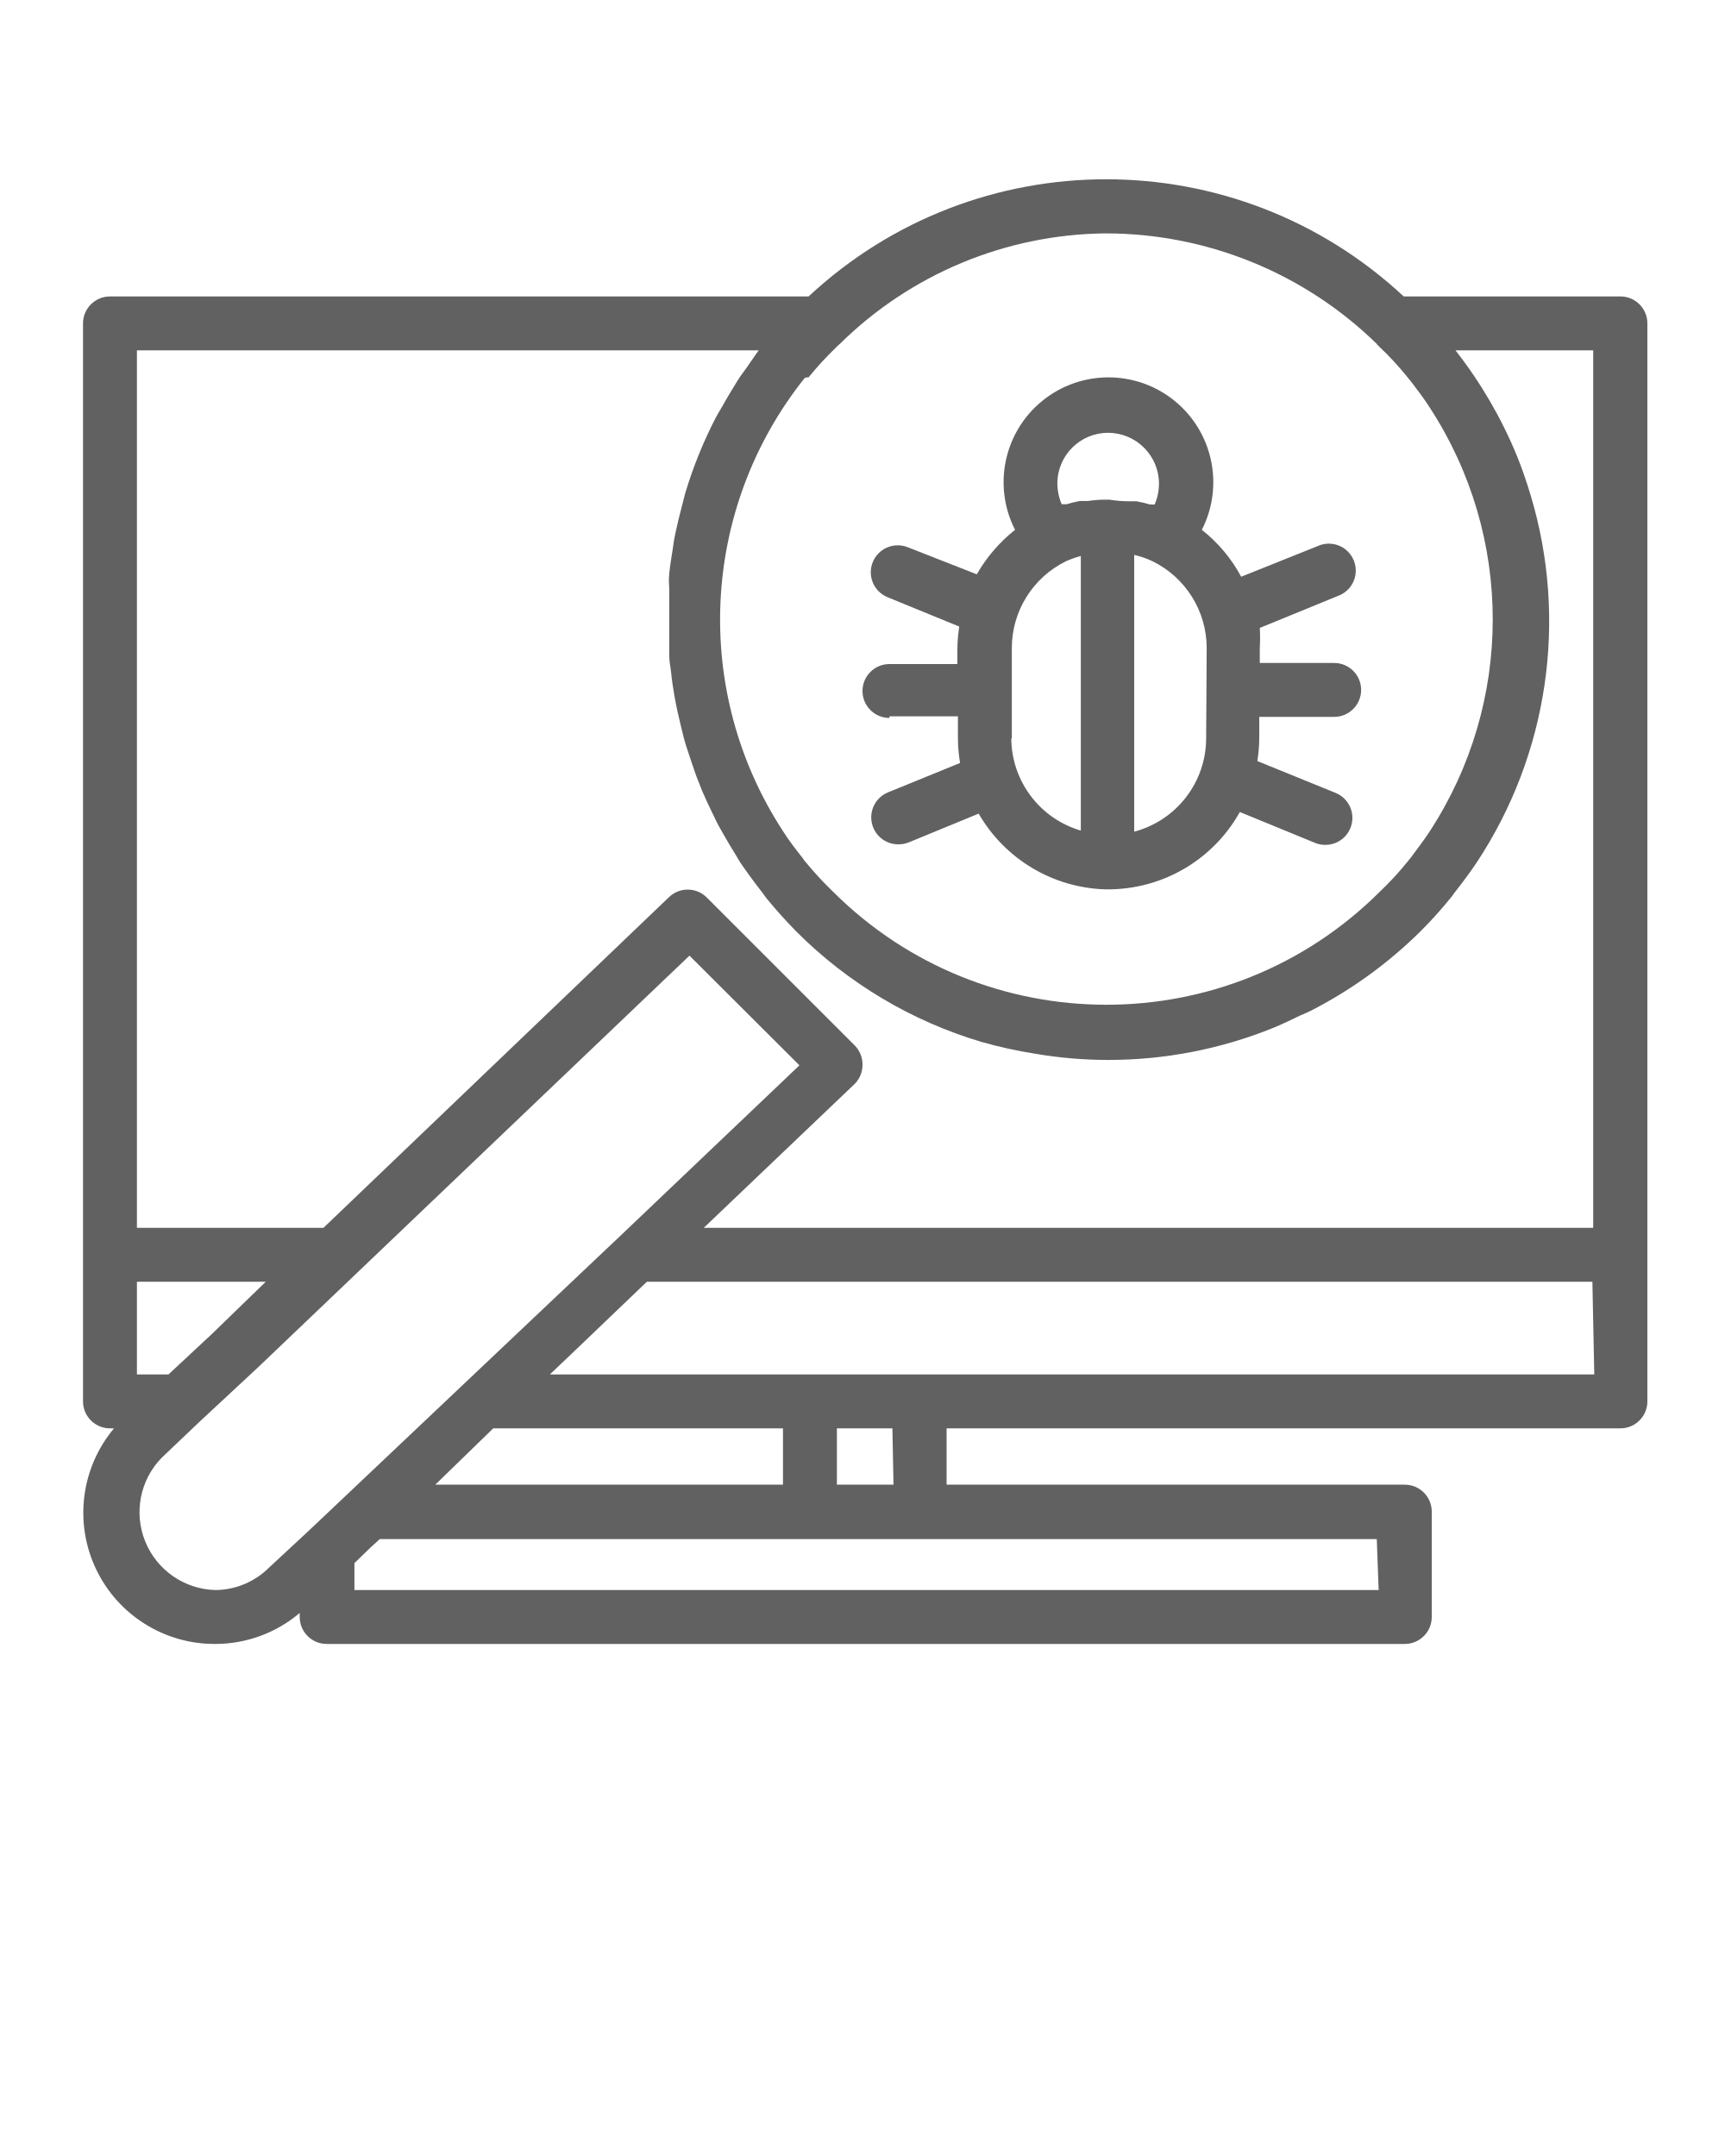
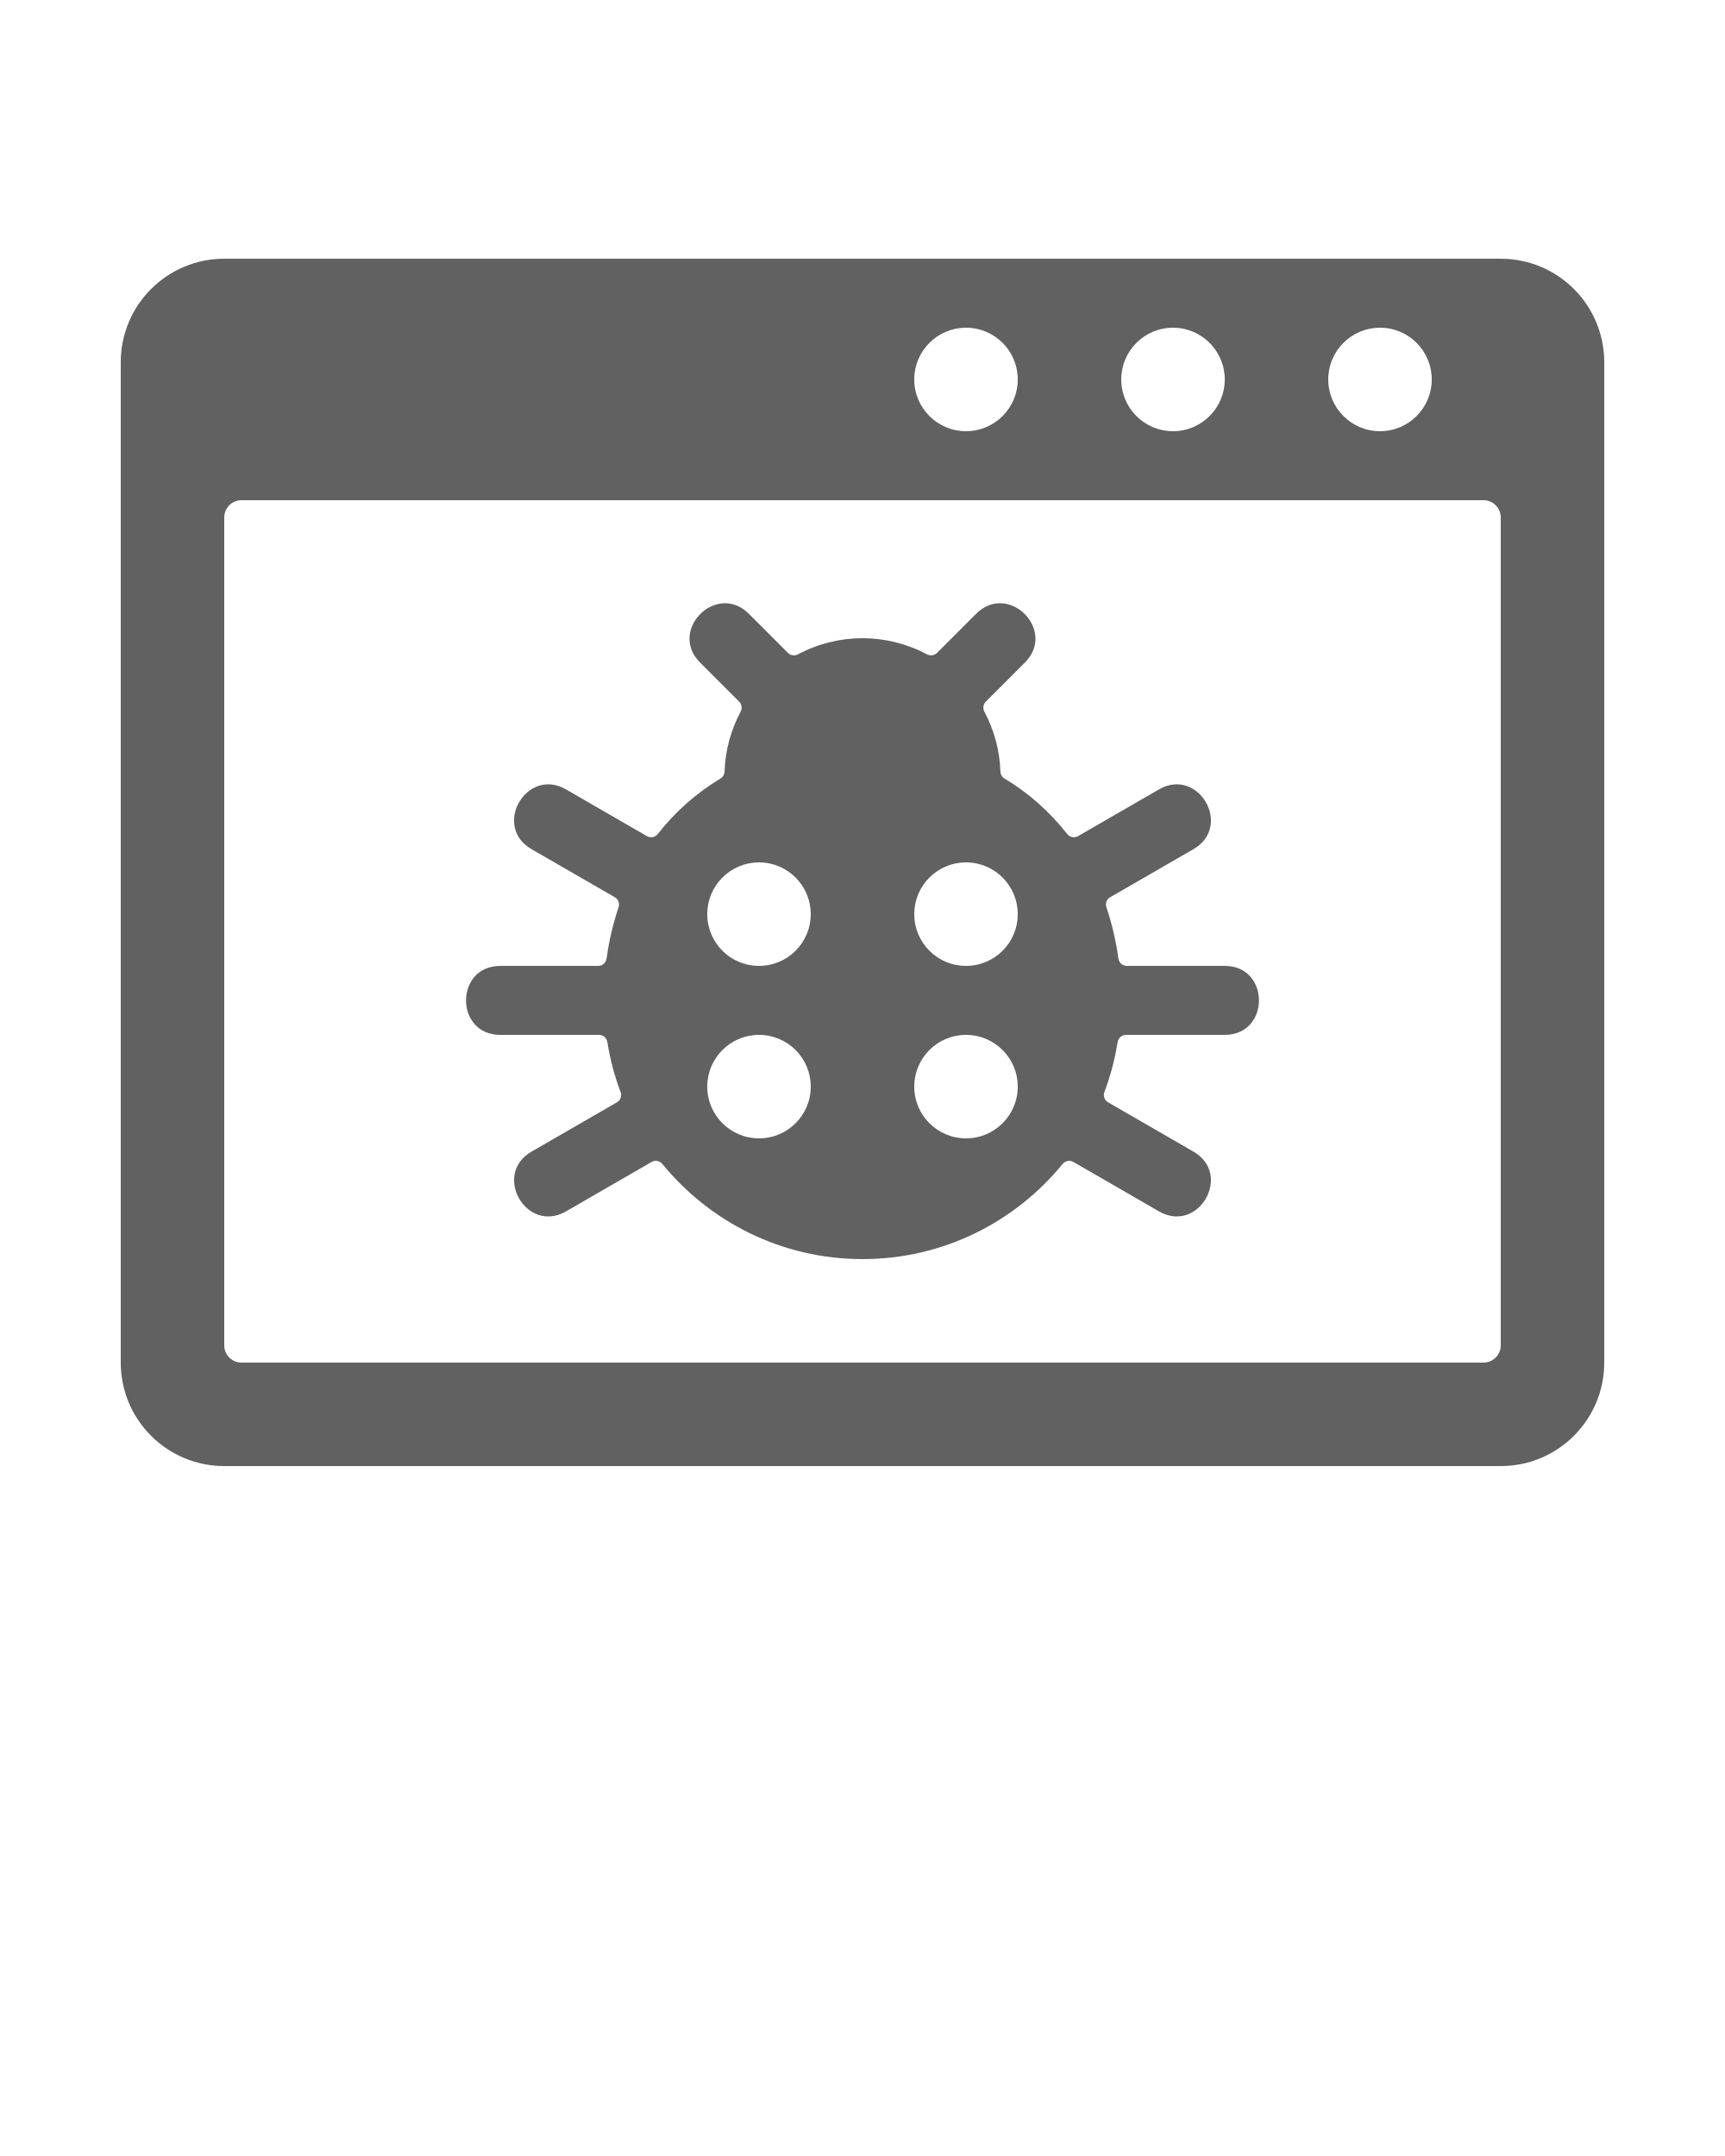
- <svg xmlns="http://www.w3.org/2000/svg" viewBox="0 0 64 80" x="0px" y="0px">
-   <path class="xpipe-sidebar-icon" fill="#616161" d="M60.08,11h-8A16.19,16.19,0,0,0,30,11H4.08a1,1,0,0,0-1,1V52a1,1,0,0,0,1,1h.15A4.87,4.87,0,0,0,8,61H8a4.84,4.84,0,0,0,3.12-1.15V60a1,1,0,0,0,1,1h40a1,1,0,0,0,1-1V56.09a1,1,0,0,0-1-1h-17V53h25a1,1,0,0,0,1-1V12A1,1,0,0,0,60.08,11Zm-9,1.77.11.11a11,11,0,0,1,1,1.08s.09.12.14.17c.25.33.5.65.72,1l0,0a14.39,14.39,0,0,1,0,15.71l0,0c-.22.34-.47.66-.72,1-.05.05-.09.12-.14.17a11,11,0,0,1-1,1.08,14.36,14.36,0,0,1-20.28,0,12.45,12.45,0,0,1-1-1.08,1.09,1.09,0,0,1-.13-.17c-.26-.33-.51-.65-.73-1l0,0a14.37,14.37,0,0,1,.81-16.82A.44.44,0,0,1,30,14a12.52,12.52,0,0,1,1-1.09l.08-.08.07-.06A14.23,14.23,0,0,1,41,8.66,14.4,14.4,0,0,1,51.09,12.77ZM5.08,13H28.15c-.15.2-.29.42-.44.63s-.24.32-.35.5-.37.6-.54.91c-.08.14-.17.28-.25.43a16.24,16.24,0,0,0-1.15,2.84l-.12.47c-.09.33-.17.67-.24,1s-.07.39-.1.59-.1.6-.13.91,0,.42,0,.63,0,.59,0,.88,0,.43,0,.65,0,.57,0,.86.05.44.07.66.07.57.12.85.08.43.13.65.13.56.2.84.12.42.19.63.18.55.28.83l.24.61c.12.28.25.55.38.82s.18.38.29.57.31.55.48.82.2.35.32.52.41.58.63.86.2.28.31.41q.51.62,1.08,1.2a16.26,16.26,0,0,0,6.86,4.09h0a16.94,16.94,0,0,0,2,.44,16.07,16.07,0,0,0,2.68.23,16.3,16.3,0,0,0,6.15-1.19c.34-.14.67-.3,1-.46.16-.07.31-.13.46-.21a16.44,16.44,0,0,0,4-2.91,15.8,15.8,0,0,0,1.11-1.23c.06-.07.1-.13.15-.2.29-.37.57-.74.83-1.13l0,0a16.24,16.24,0,0,0,2-13.62h0c-.15-.5-.32-1-.52-1.49h0A16.52,16.52,0,0,0,54,13h5.11V45.56h-33l5.61-5.35A1,1,0,0,0,32,39.5a1,1,0,0,0-.3-.72l-5.49-5.49a1,1,0,0,0-1.39,0L12,45.56H5.08ZM6.25,51H5.08V47.56H9.86l-2,1.94ZM8,59H8a2.89,2.89,0,0,1-2-4.91l1.43-1.36h0l2.15-2,16-15.27,4.08,4.07-6.68,6.36h0l-3.17,3L12.3,56l-.91.86s0,0,0,0L10,58.15A2.86,2.86,0,0,1,8,59Zm8.15-3.91L18.3,53H29.05v2.09Zm35,3.91h-38V58l.61-.59.33-.3H51.08Zm-18-3.91H31.05V53h2.06Zm26-4.09H20.4l.81-.77L24,47.56H59.08Z" />
-   <path class="xpipe-sidebar-icon" fill="#616161" d="M33,26.58l2.54,0v.8a5.64,5.64,0,0,0,.08.93l-2.67,1.09a1,1,0,0,0-.55,1.31,1,1,0,0,0,.93.62,1.06,1.06,0,0,0,.38-.07l2.6-1.07A5.62,5.62,0,0,0,41,33h.09A5.6,5.6,0,0,0,46,30.13l2.8,1.15a1,1,0,0,0,.37.07,1,1,0,0,0,.93-.62,1,1,0,0,0-.55-1.31l-2.9-1.18a5.83,5.83,0,0,0,.07-.84v-.8l2.78,0a1,1,0,0,0,0-2h0l-2.76,0v-.55a6.3,6.3,0,0,0,0-.75l2.88-1.18a1,1,0,1,0-.75-1.85L46.05,21.4a5.54,5.54,0,0,0-1.46-1.74,3.89,3.89,0,1,0-6.93,0,5.74,5.74,0,0,0-1.42,1.65l-2.55-1a1,1,0,0,0-1.31.55,1,1,0,0,0,.55,1.3l2.66,1.09a5.71,5.71,0,0,0-.07.84v.55l-2.52,0h0a1,1,0,0,0,0,2Zm4.54.82V24.05a3.59,3.59,0,0,1,2-3.22,3.73,3.73,0,0,1,.56-.2V30.82A3.59,3.59,0,0,1,37.52,27.4Zm7.21,0a3.59,3.59,0,0,1-2.67,3.46V20.59a3.32,3.32,0,0,1,.69.24h0a3.59,3.59,0,0,1,2,3.21ZM41.12,16.06A1.89,1.89,0,0,1,43,17.94a2,2,0,0,1-.16.78l-.17,0a4.7,4.7,0,0,0-.51-.12l-.28,0q-.36,0-.72-.06H41a4.6,4.6,0,0,0-.64.05l-.3,0a4.37,4.37,0,0,0-.49.12l-.18,0a2,2,0,0,1-.16-.78A1.88,1.88,0,0,1,41.12,16.06Z" />
+ <svg xmlns="http://www.w3.org/2000/svg" version="1.1" x="0px" y="0px" viewBox="0 0 100 125" fill="#616161" enable-background="new 0 0 100 100" xml:space="preserve">
+   <path d="M87,15H13c-3.314,0-6,2.686-6,6v58c0,3.314,2.686,6,6,6h74c3.314,0,6-2.686,6-6V21C93,17.686,90.314,15,87,15z M80,19  c1.657,0,3,1.343,3,3s-1.343,3-3,3s-3-1.343-3-3S78.343,19,80,19z M68,19c1.657,0,3,1.343,3,3s-1.343,3-3,3s-3-1.343-3-3  S66.343,19,68,19z M56,19c1.657,0,3,1.343,3,3s-1.343,3-3,3s-3-1.343-3-3S54.343,19,56,19z M87,78c0,0.552-0.448,1-1,1H14  c-0.552,0-1-0.448-1-1V30c0-0.552,0.448-1,1-1h72c0.552,0,1,0.448,1,1V78z" />
+   <path d="M71,56h-5.678c-0.249,0-0.454-0.186-0.488-0.433c-0.142-1.026-0.374-2.016-0.693-2.961  c-0.076-0.225,0.012-0.469,0.218-0.587l4.828-2.787c2.293-1.324,0.288-4.785-2-3.464l-4.69,2.708  c-0.215,0.124-0.484,0.067-0.637-0.129c-0.993-1.267-2.208-2.356-3.632-3.213c-0.141-0.085-0.227-0.234-0.232-0.398  c-0.041-1.252-0.375-2.428-0.929-3.47c-0.103-0.195-0.075-0.43,0.081-0.585l2.266-2.266c1.869-1.869-0.958-4.699-2.828-2.828  l-2.267,2.267c-0.155,0.155-0.391,0.183-0.586,0.08c-2.344-1.244-5.123-1.244-7.467,0c-0.194,0.103-0.43,0.075-0.586-0.08  l-2.267-2.267c-1.869-1.869-4.699,0.958-2.828,2.828l2.266,2.266c0.156,0.156,0.184,0.391,0.081,0.585  c-0.553,1.042-0.887,2.218-0.929,3.47c-0.005,0.164-0.091,0.314-0.232,0.398c-1.425,0.857-2.64,1.946-3.632,3.213  c-0.153,0.196-0.422,0.253-0.637,0.129l-4.69-2.708c-2.288-1.321-4.292,2.141-2,3.464l4.828,2.787  c0.206,0.119,0.294,0.363,0.218,0.587c-0.319,0.944-0.552,1.935-0.693,2.961C35.132,55.814,34.927,56,34.678,56H29  c-2.643,0-2.646,4,0,4h5.724c0.245,0,0.447,0.179,0.486,0.421c0.161,0.998,0.415,1.964,0.763,2.886c0.086,0.228,0,0.482-0.211,0.604  l-4.948,2.857c-2.289,1.321-0.291,4.787,2,3.464l4.958-2.863c0.211-0.122,0.475-0.069,0.63,0.12C41.152,70.848,45.32,73,50,73  s8.848-2.152,11.598-5.511c0.155-0.189,0.418-0.242,0.63-0.12l4.958,2.863c2.289,1.321,4.291-2.141,2-3.464l-4.948-2.857  c-0.211-0.122-0.298-0.376-0.211-0.604c0.347-0.922,0.602-1.888,0.763-2.886C64.828,60.179,65.031,60,65.276,60H71  C73.643,60,73.646,56,71,56z M44,66c-1.657,0-3-1.343-3-3s1.343-3,3-3s3,1.343,3,3S45.657,66,44,66z M44,56c-1.657,0-3-1.343-3-3  s1.343-3,3-3s3,1.343,3,3S45.657,56,44,56z M56,66c-1.657,0-3-1.343-3-3s1.343-3,3-3s3,1.343,3,3S57.657,66,56,66z M56,56  c-1.657,0-3-1.343-3-3s1.343-3,3-3s3,1.343,3,3S57.657,56,56,56z" />
</svg>
